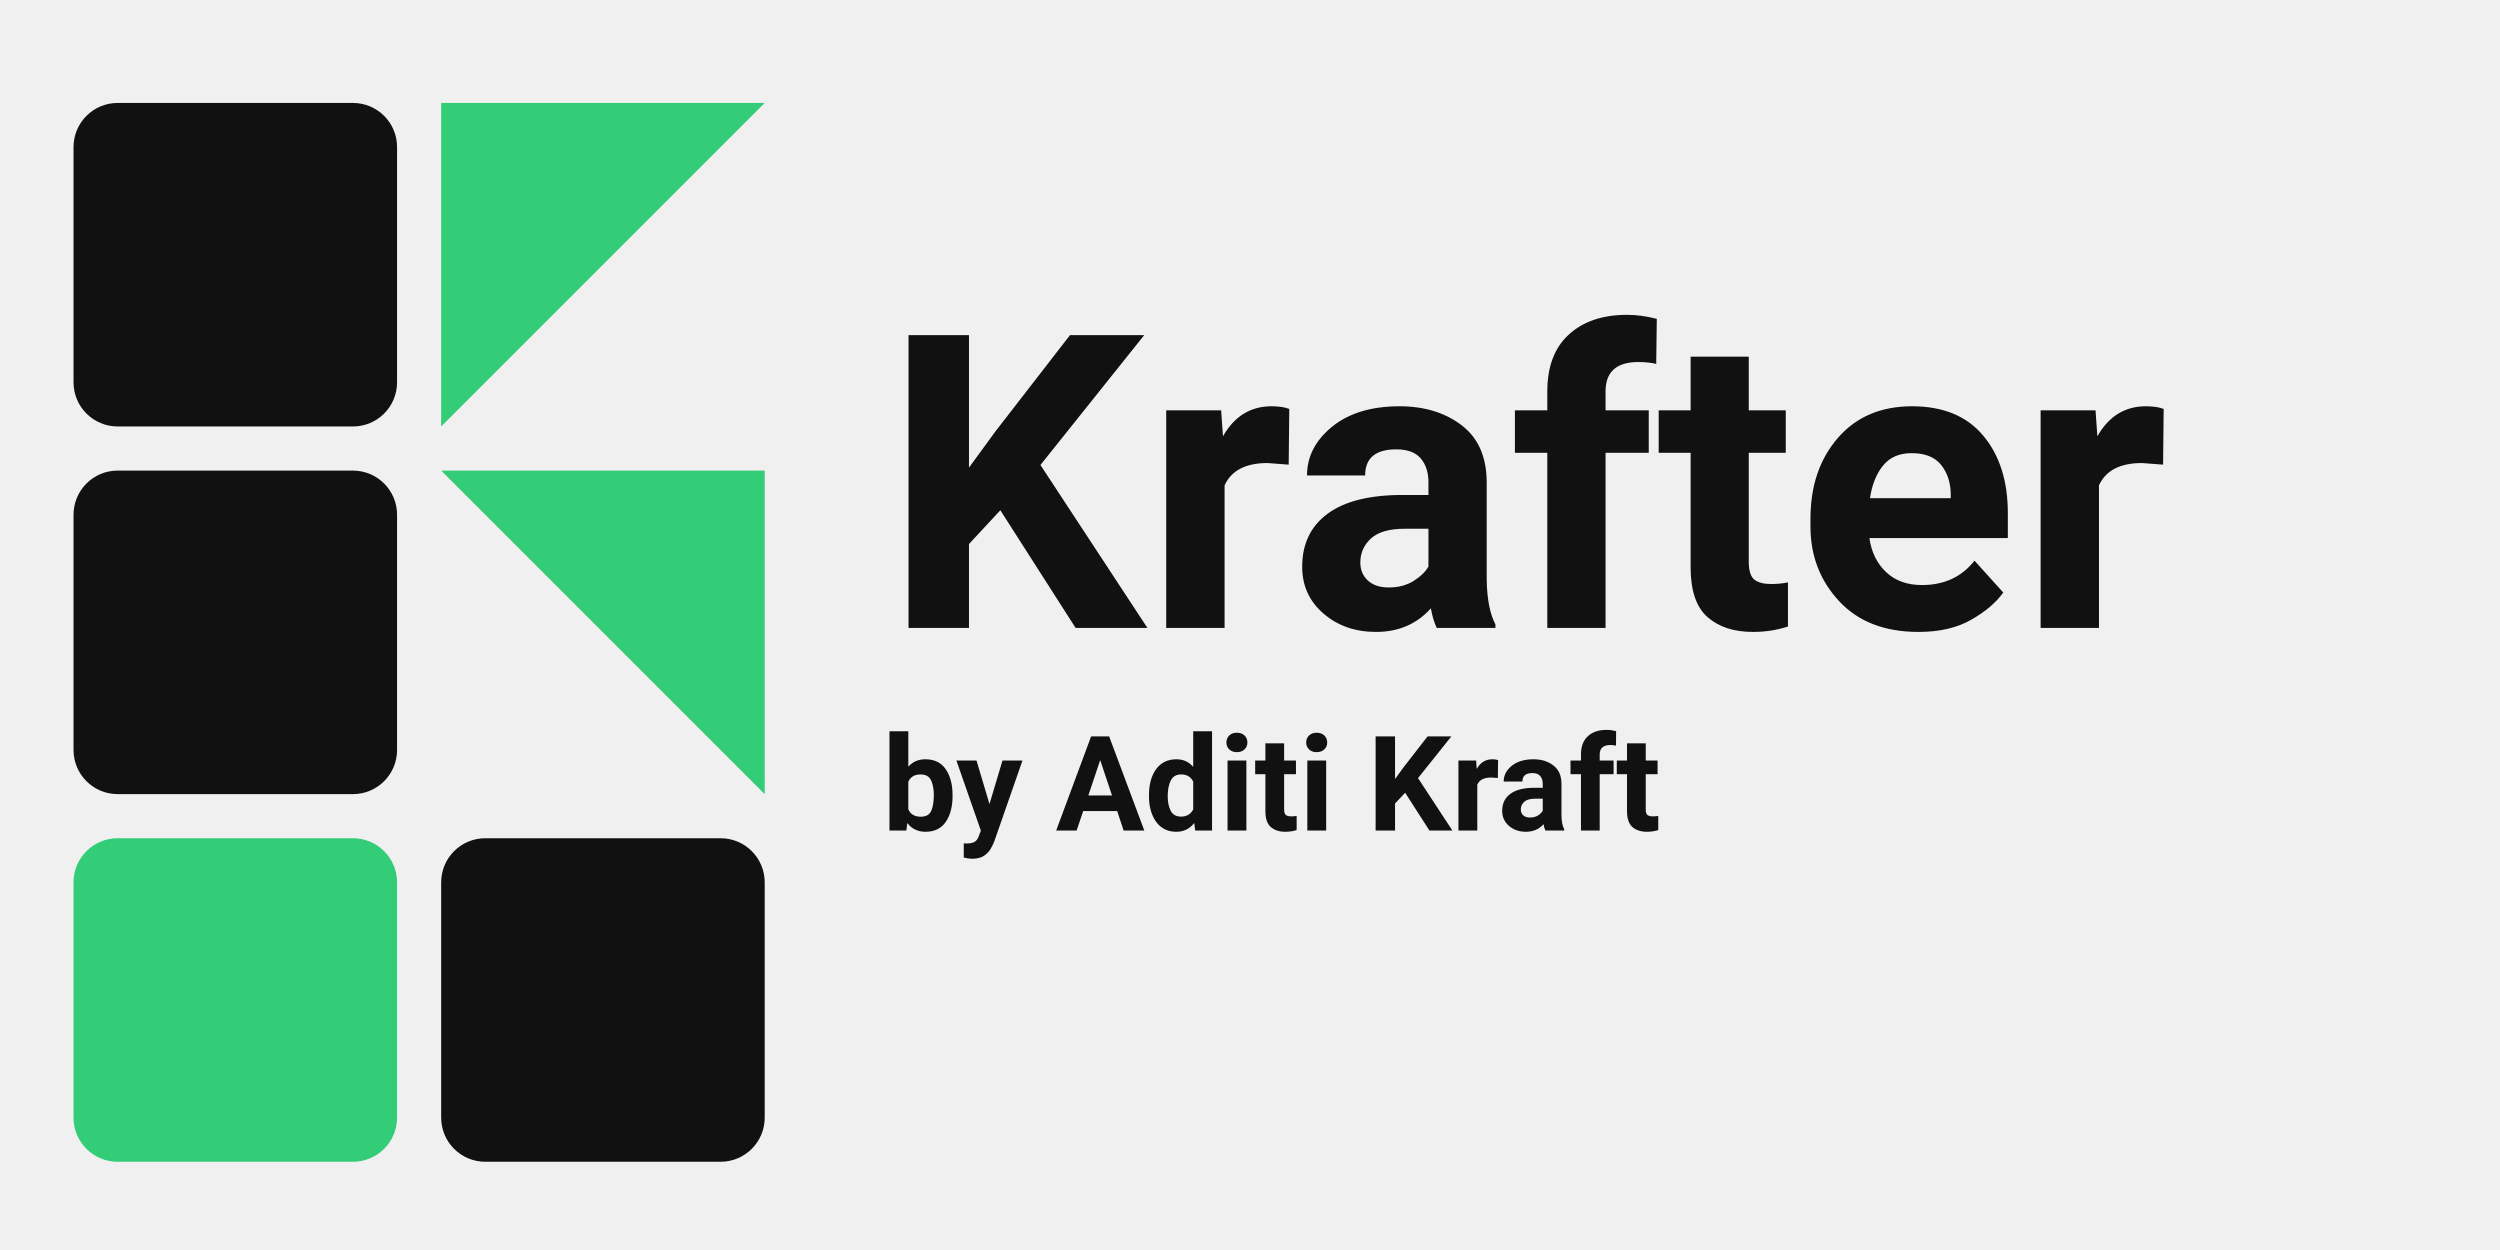
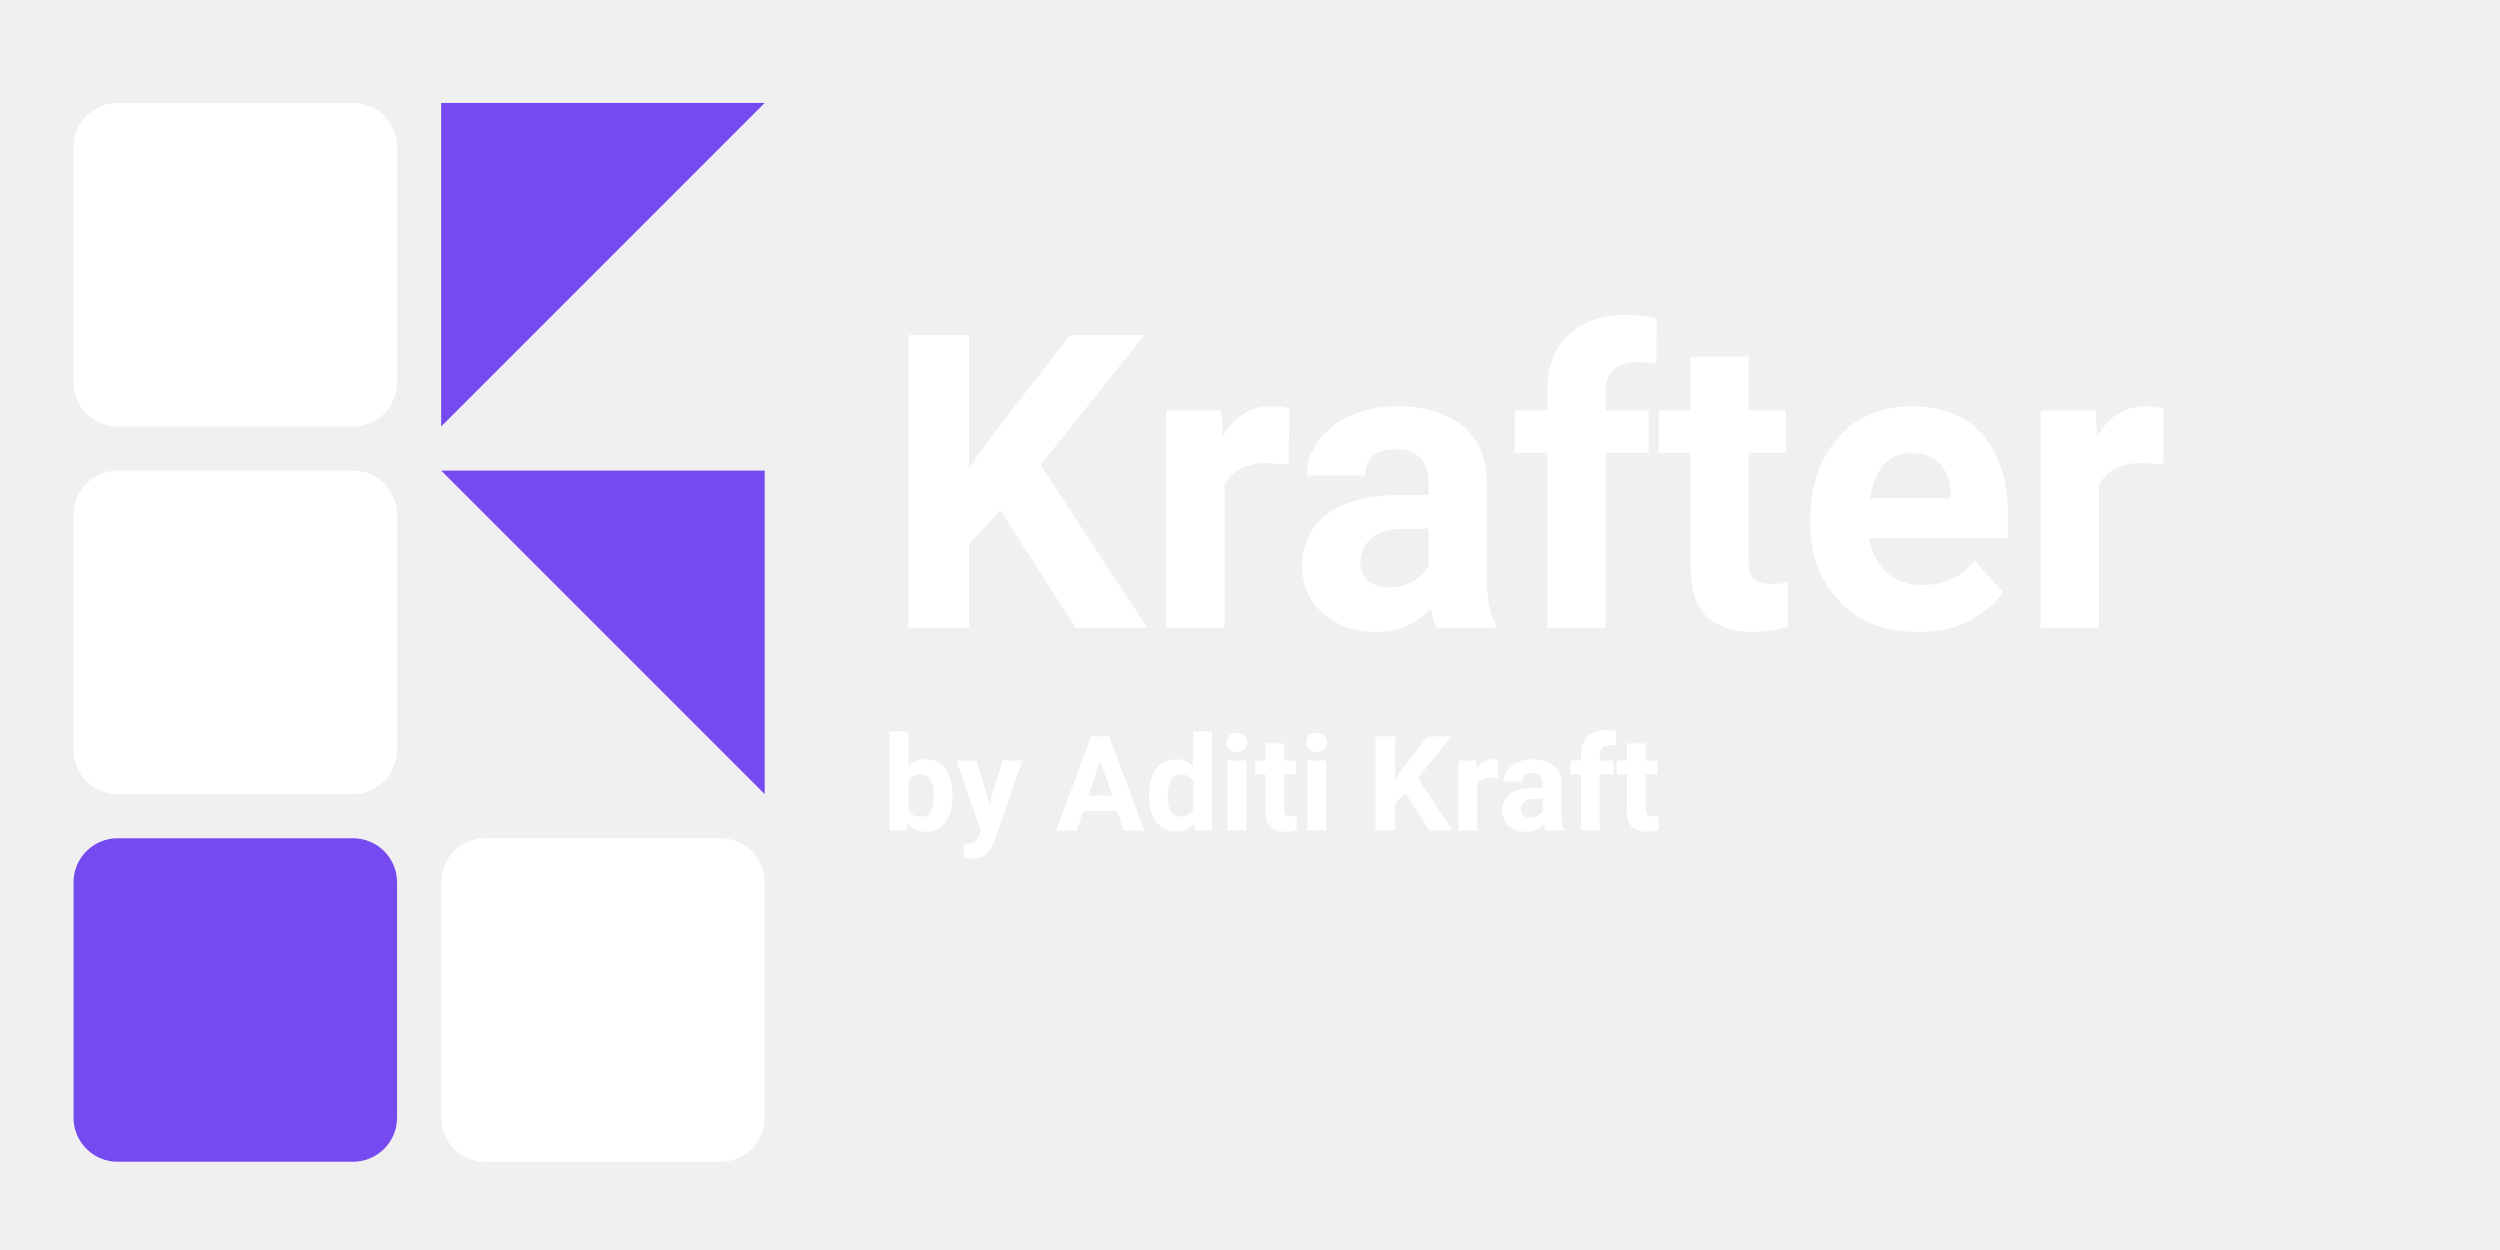
<svg xmlns="http://www.w3.org/2000/svg" viewBox="0 0 320 170" width="320" height="160" preserveAspectRatio="xMinYMid meet">
  <defs>
    <style>
-             .k-nav { fill: #111111; }
-             .k-grn { fill: #33cc77; }
-             .brand { font-family: 'Segoe UI', Roboto, Arial, sans-serif; font-weight: 700; fill: #111111; }
-             .tag { font-family: 'Segoe UI', Roboto, Arial, sans-serif; font-weight: 600; fill: #111111; }
+             .k-nav { fill: #FFFFFF; }
+             .k-grn { fill: #764AF1; }
+             .brand { font-family: 'Segoe UI', Roboto, Arial, sans-serif; font-weight: 700; fill: #FFFFFF; }
+             .tag { font-family: 'Segoe UI', Roboto, Arial, sans-serif; font-weight: 600; fill: #FFFFFF; }
        </style>
  </defs>
  <g id="icon" transform="translate(0,6)">
    <rect x="10" y="8" width="44" height="44" rx="6" class="k-nav" />
    <polygon points="60,8 104,8 60,52" class="k-grn" />
    <rect x="10" y="58" width="44" height="44" rx="6" class="k-nav" />
    <polygon points="60,58 104,58 104,102" class="k-grn" />
    <rect x="10" y="108" width="44" height="44" rx="6" class="k-grn" />
    <rect x="60" y="108" width="44" height="44" rx="6" class="k-nav" />
  </g>
  <text x="120" y="90" text-anchor="start" dominant-baseline="middle">
    <tspan class="brand" x="120" dy="-20" font-size="56">Krafter</tspan>
    <tspan class="tag" x="120" dy="38" font-size="18">by Aditi Kraft</tspan>
  </text>
</svg>
